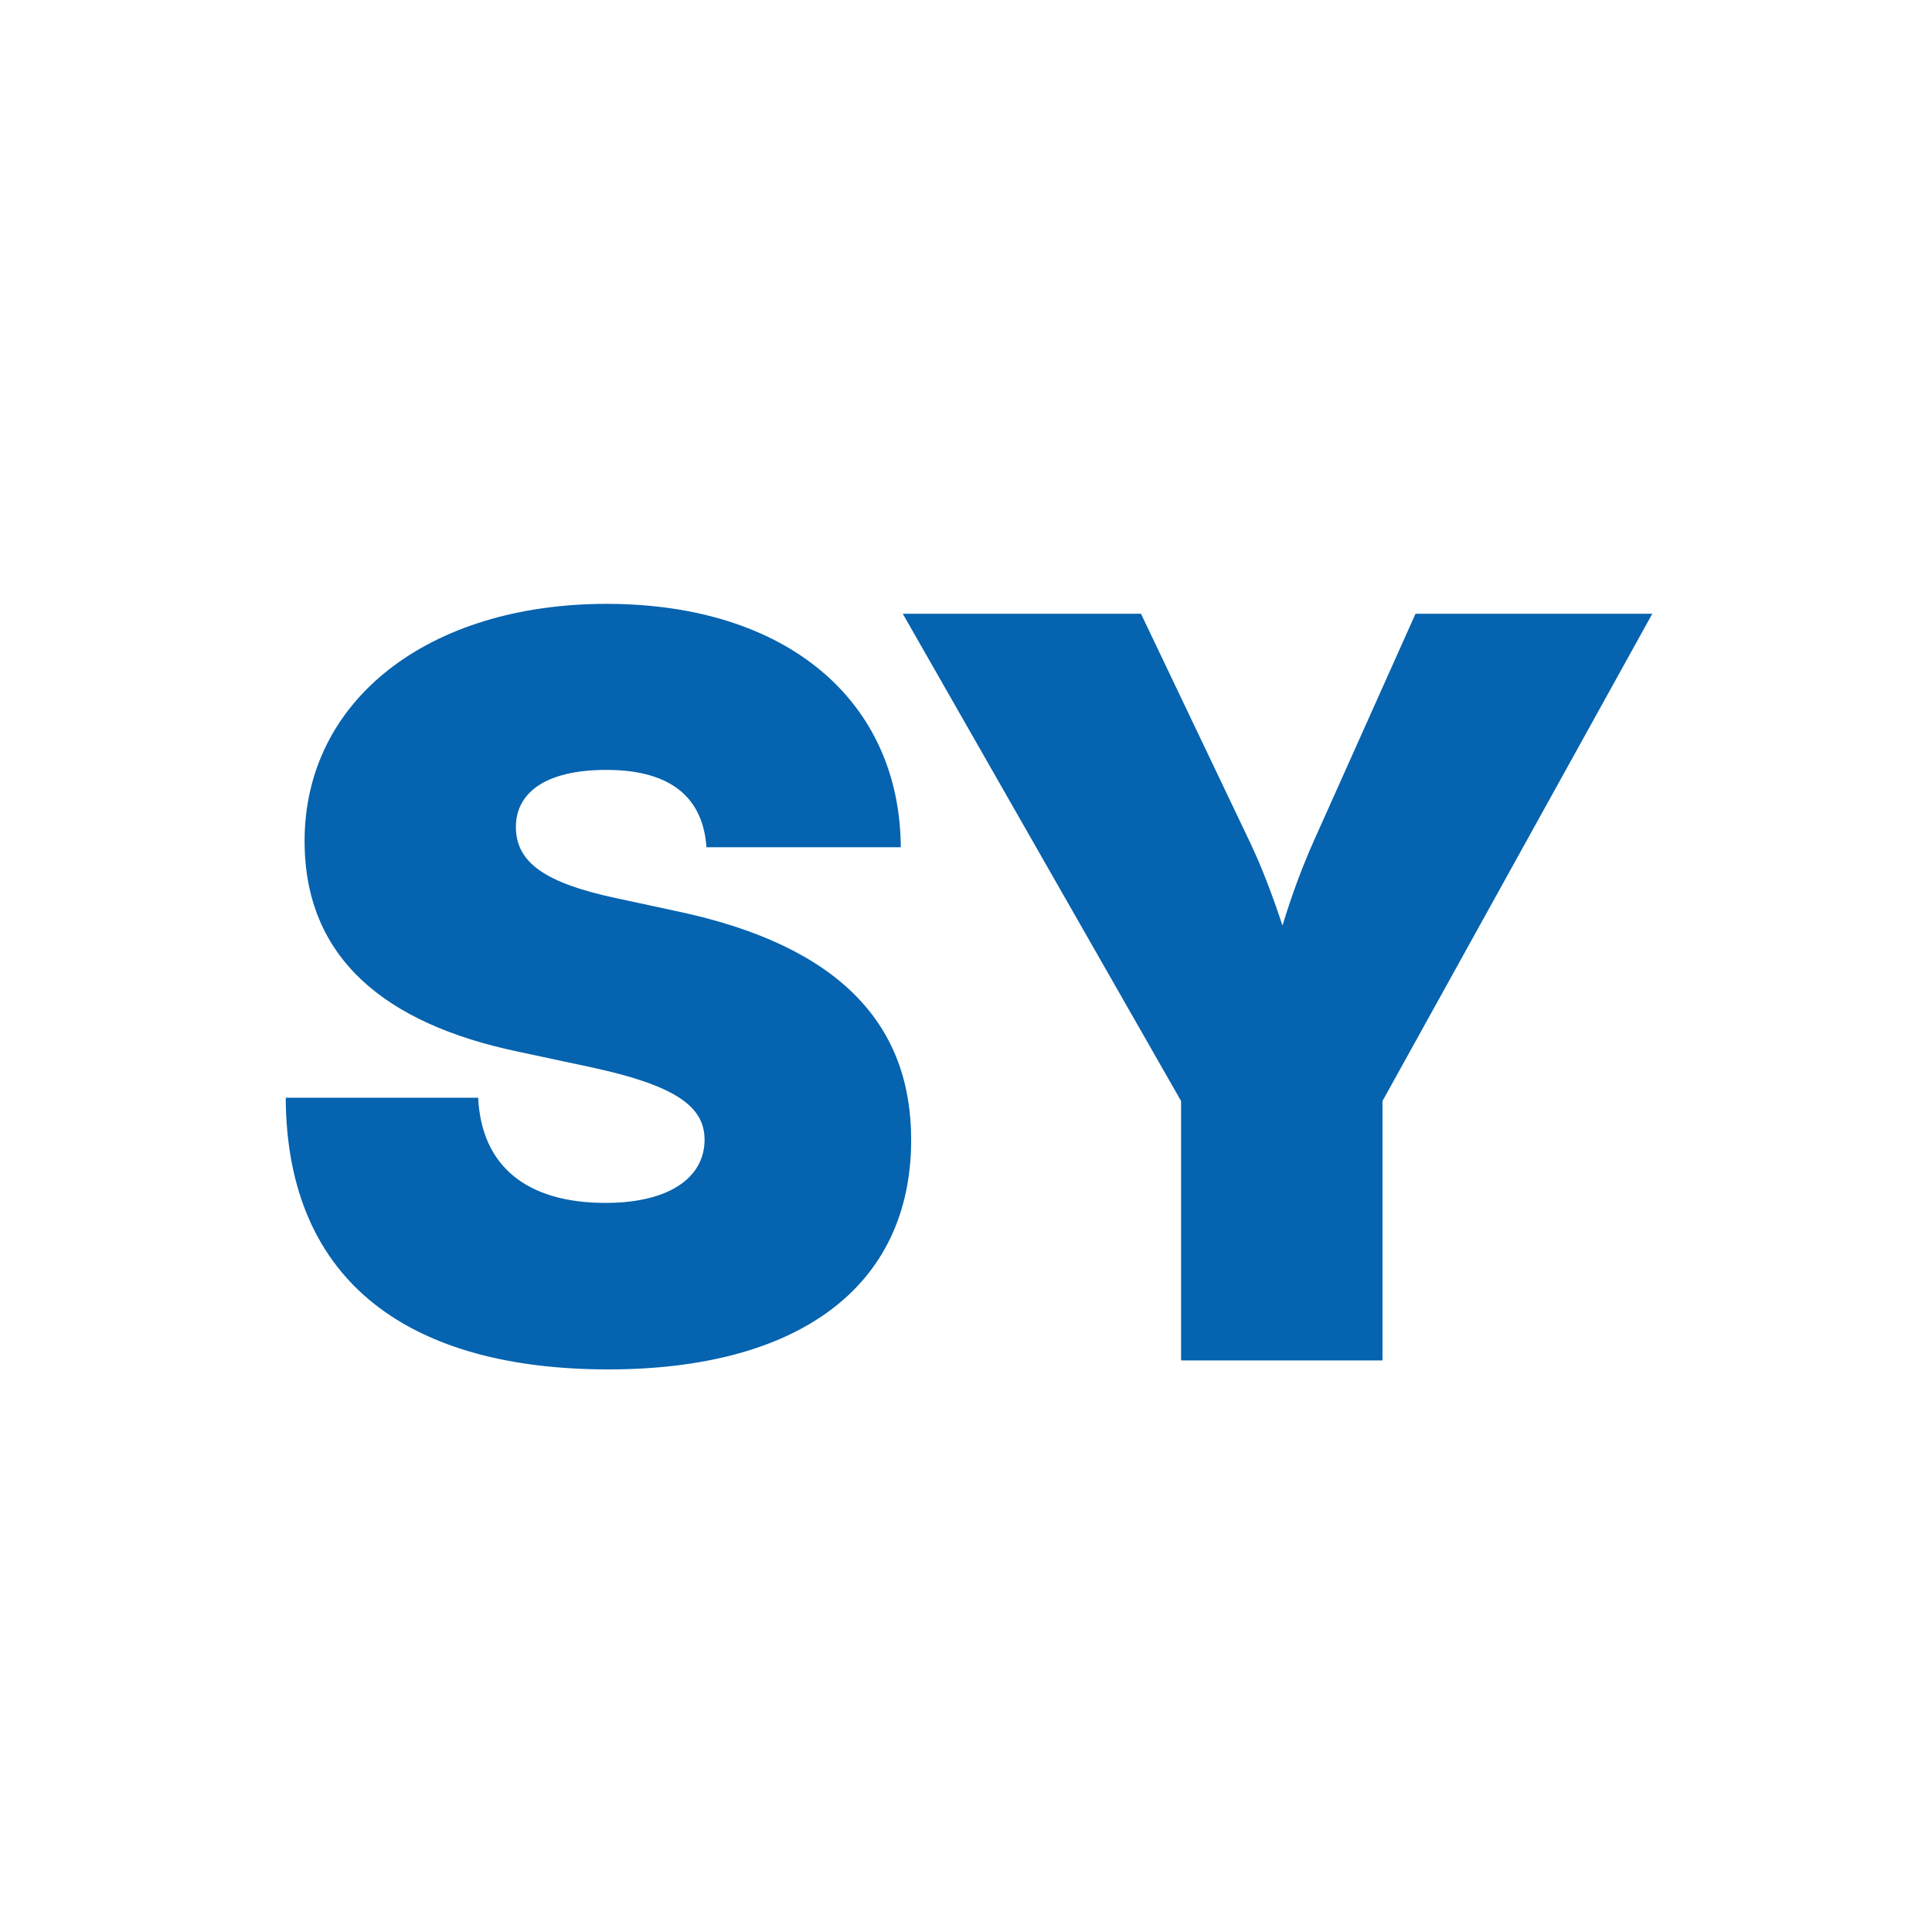
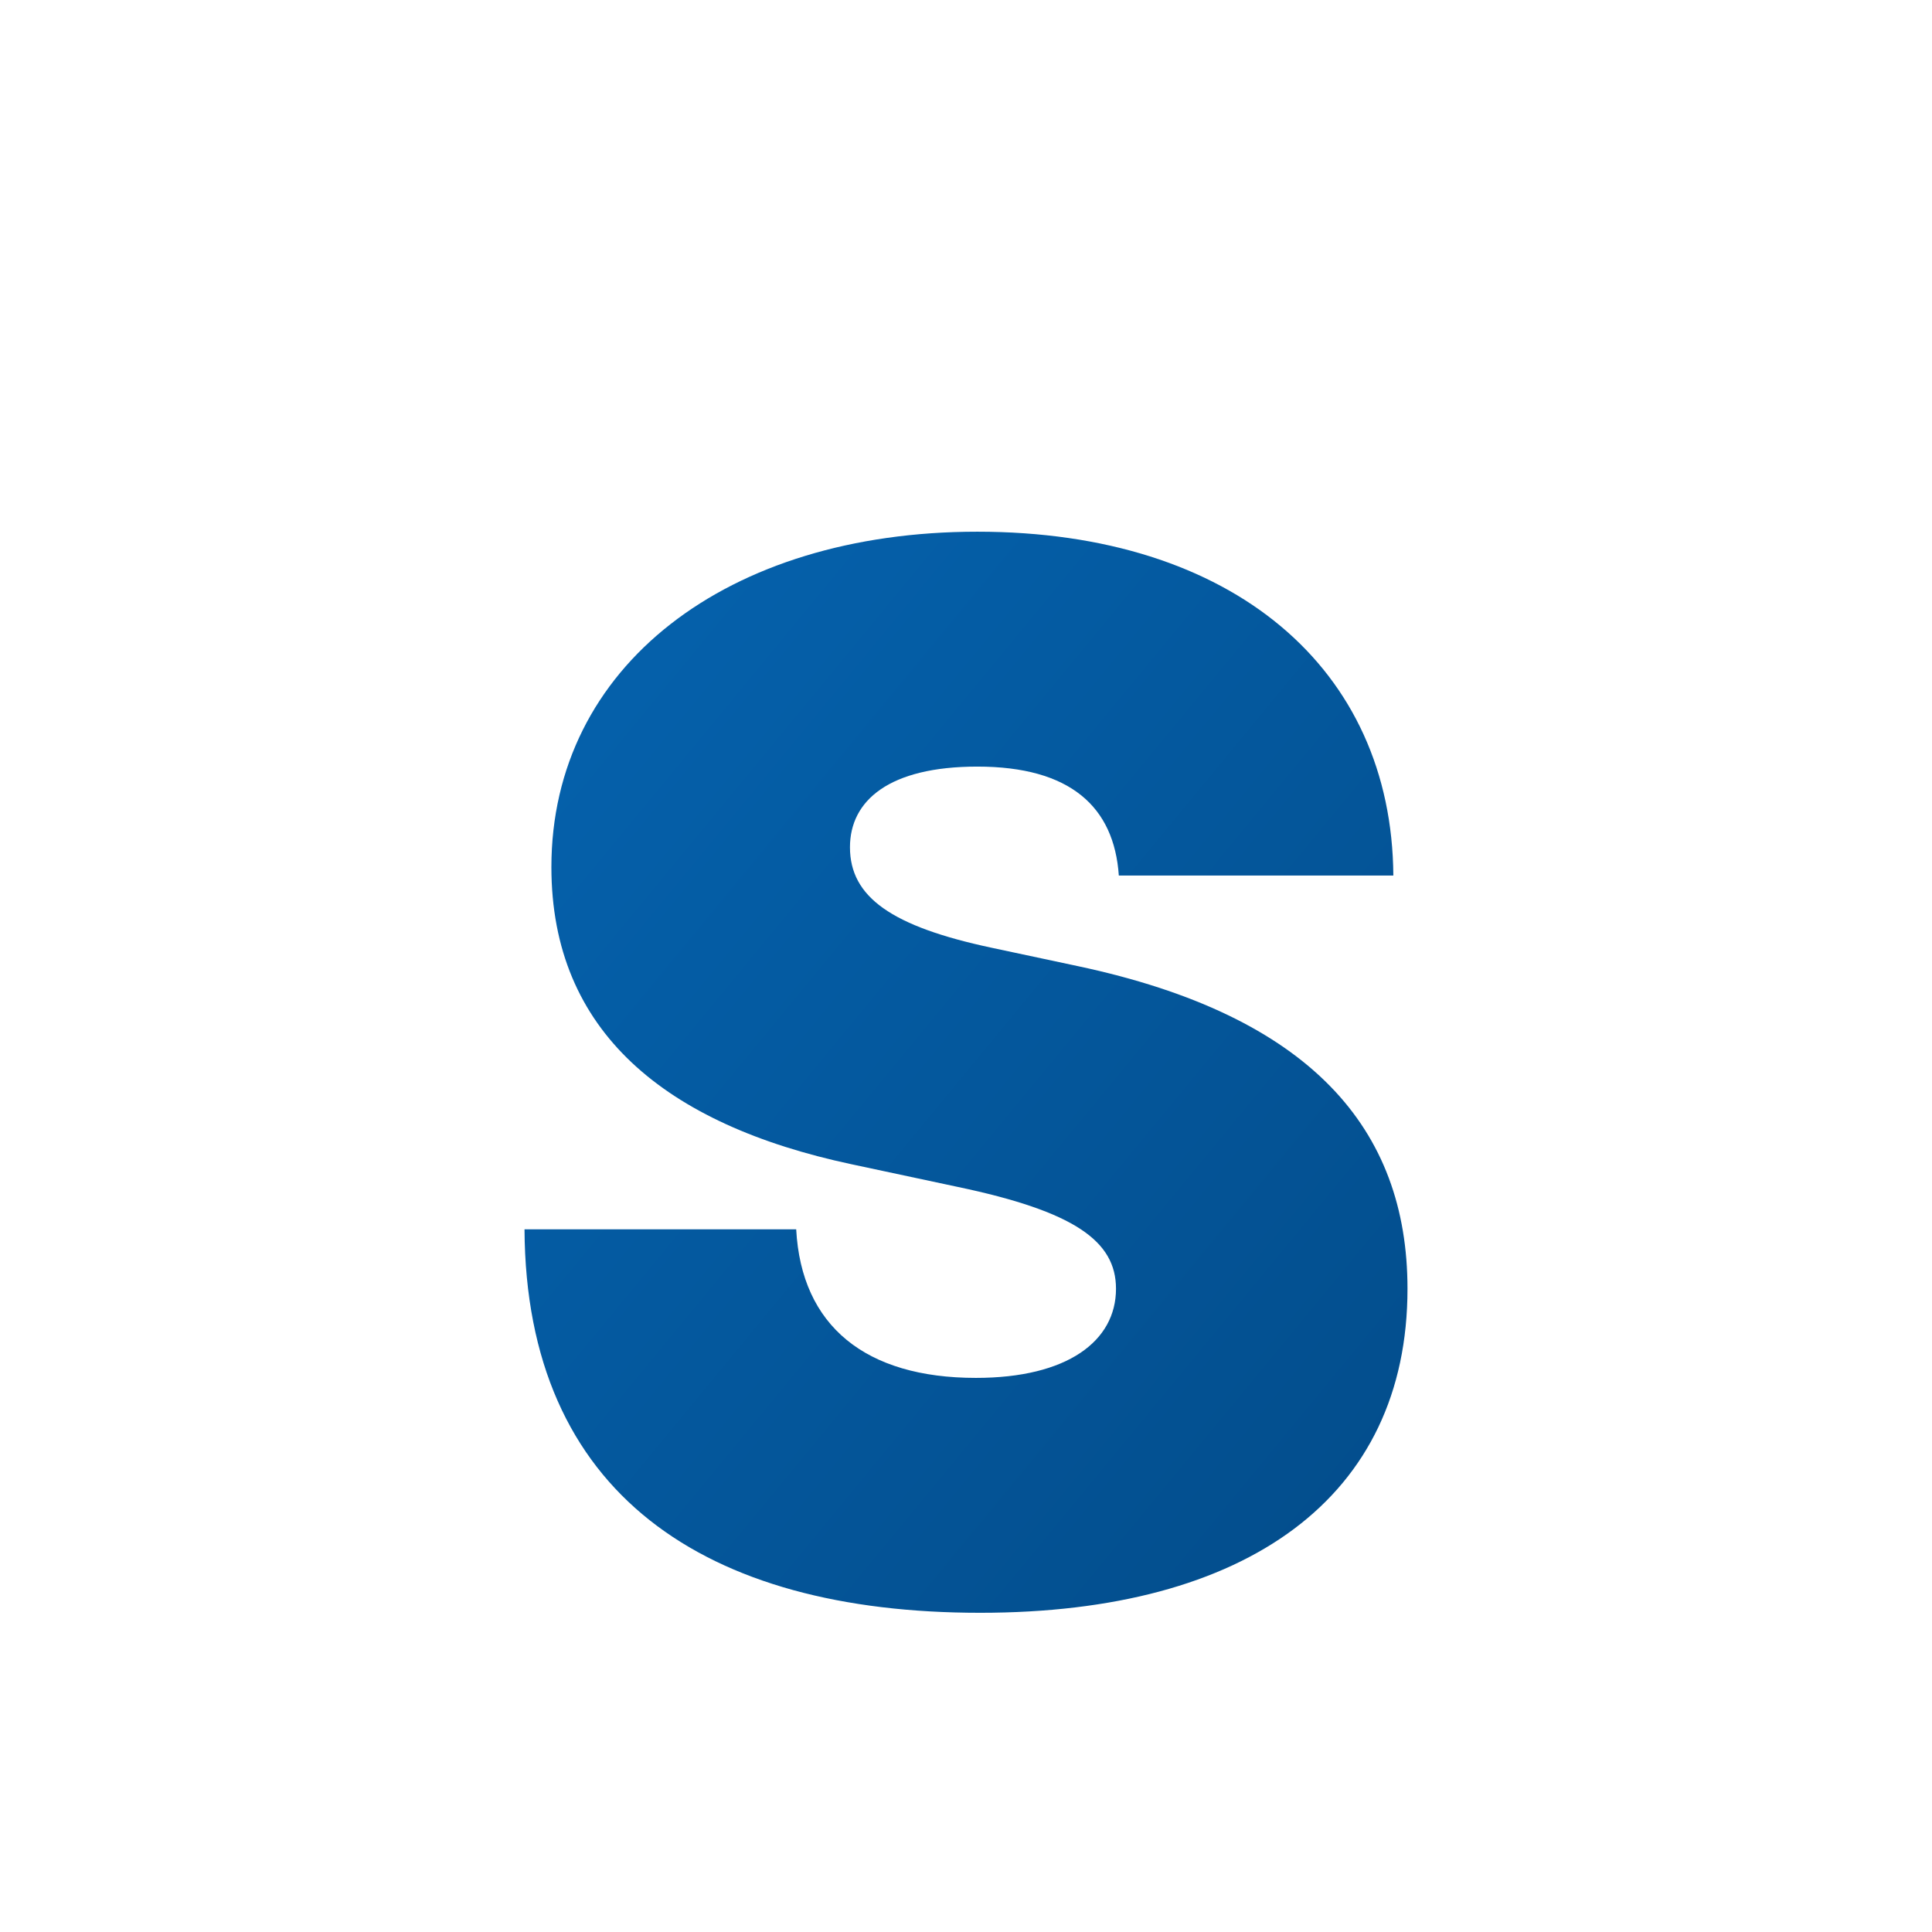
<svg xmlns="http://www.w3.org/2000/svg" width="64" height="64" viewBox="0 0 64 64" fill="none">
-   <text x="50%" y="50%" dominant-baseline="middle" text-anchor="middle" fill="#0563AF" font-family="'Outfit', 'Inter', sans-serif" font-weight="900" font-size="34" letter-spacing="-2">SY</text>
+   <defs>
+     <linearGradient id="grad1" x1="0%" y1="0%" x2="100%" y2="100%">
+       <stop offset="0%" style="stop-color:#0563AF;stop-opacity:1" />
+       <stop offset="100%" style="stop-color:#034c8a;stop-opacity:1" />
+     </linearGradient>
+   </defs>
+   <text x="50%" y="54%" dominant-baseline="middle" text-anchor="middle" fill="url(#grad1)" font-family="'Outfit', 'Inter', sans-serif" font-weight="900" font-size="48">S</text>
</svg>
